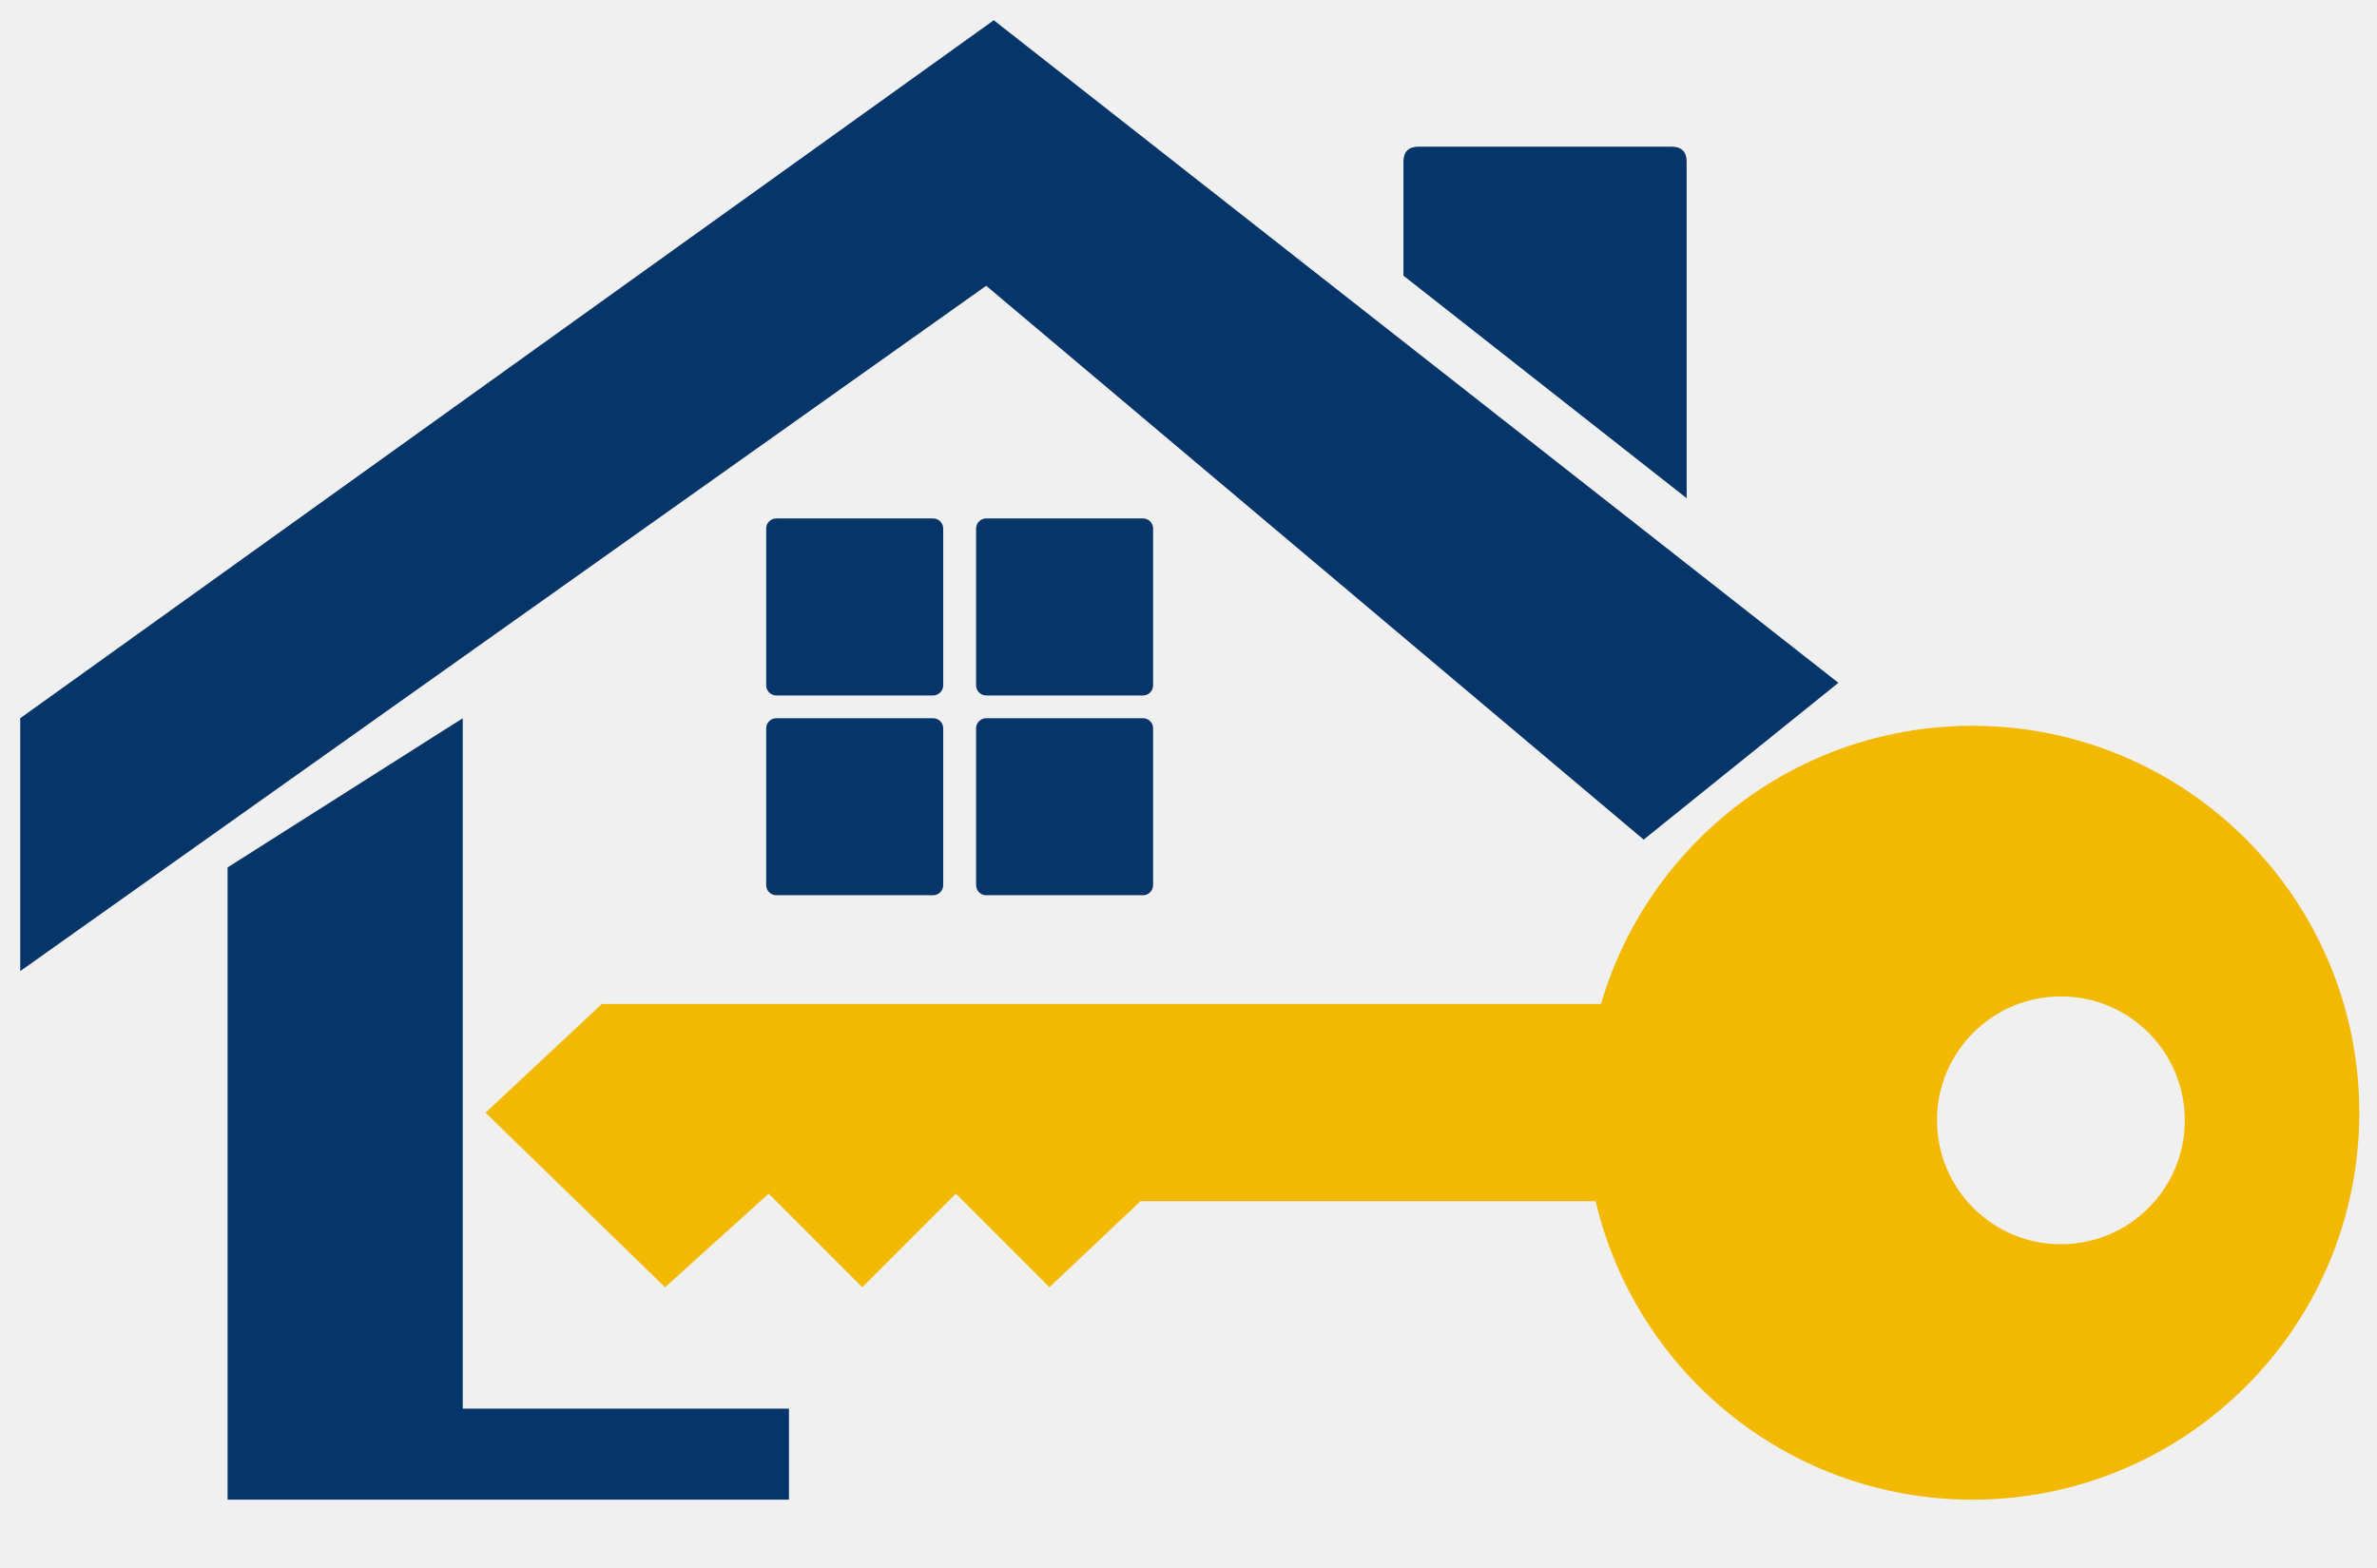
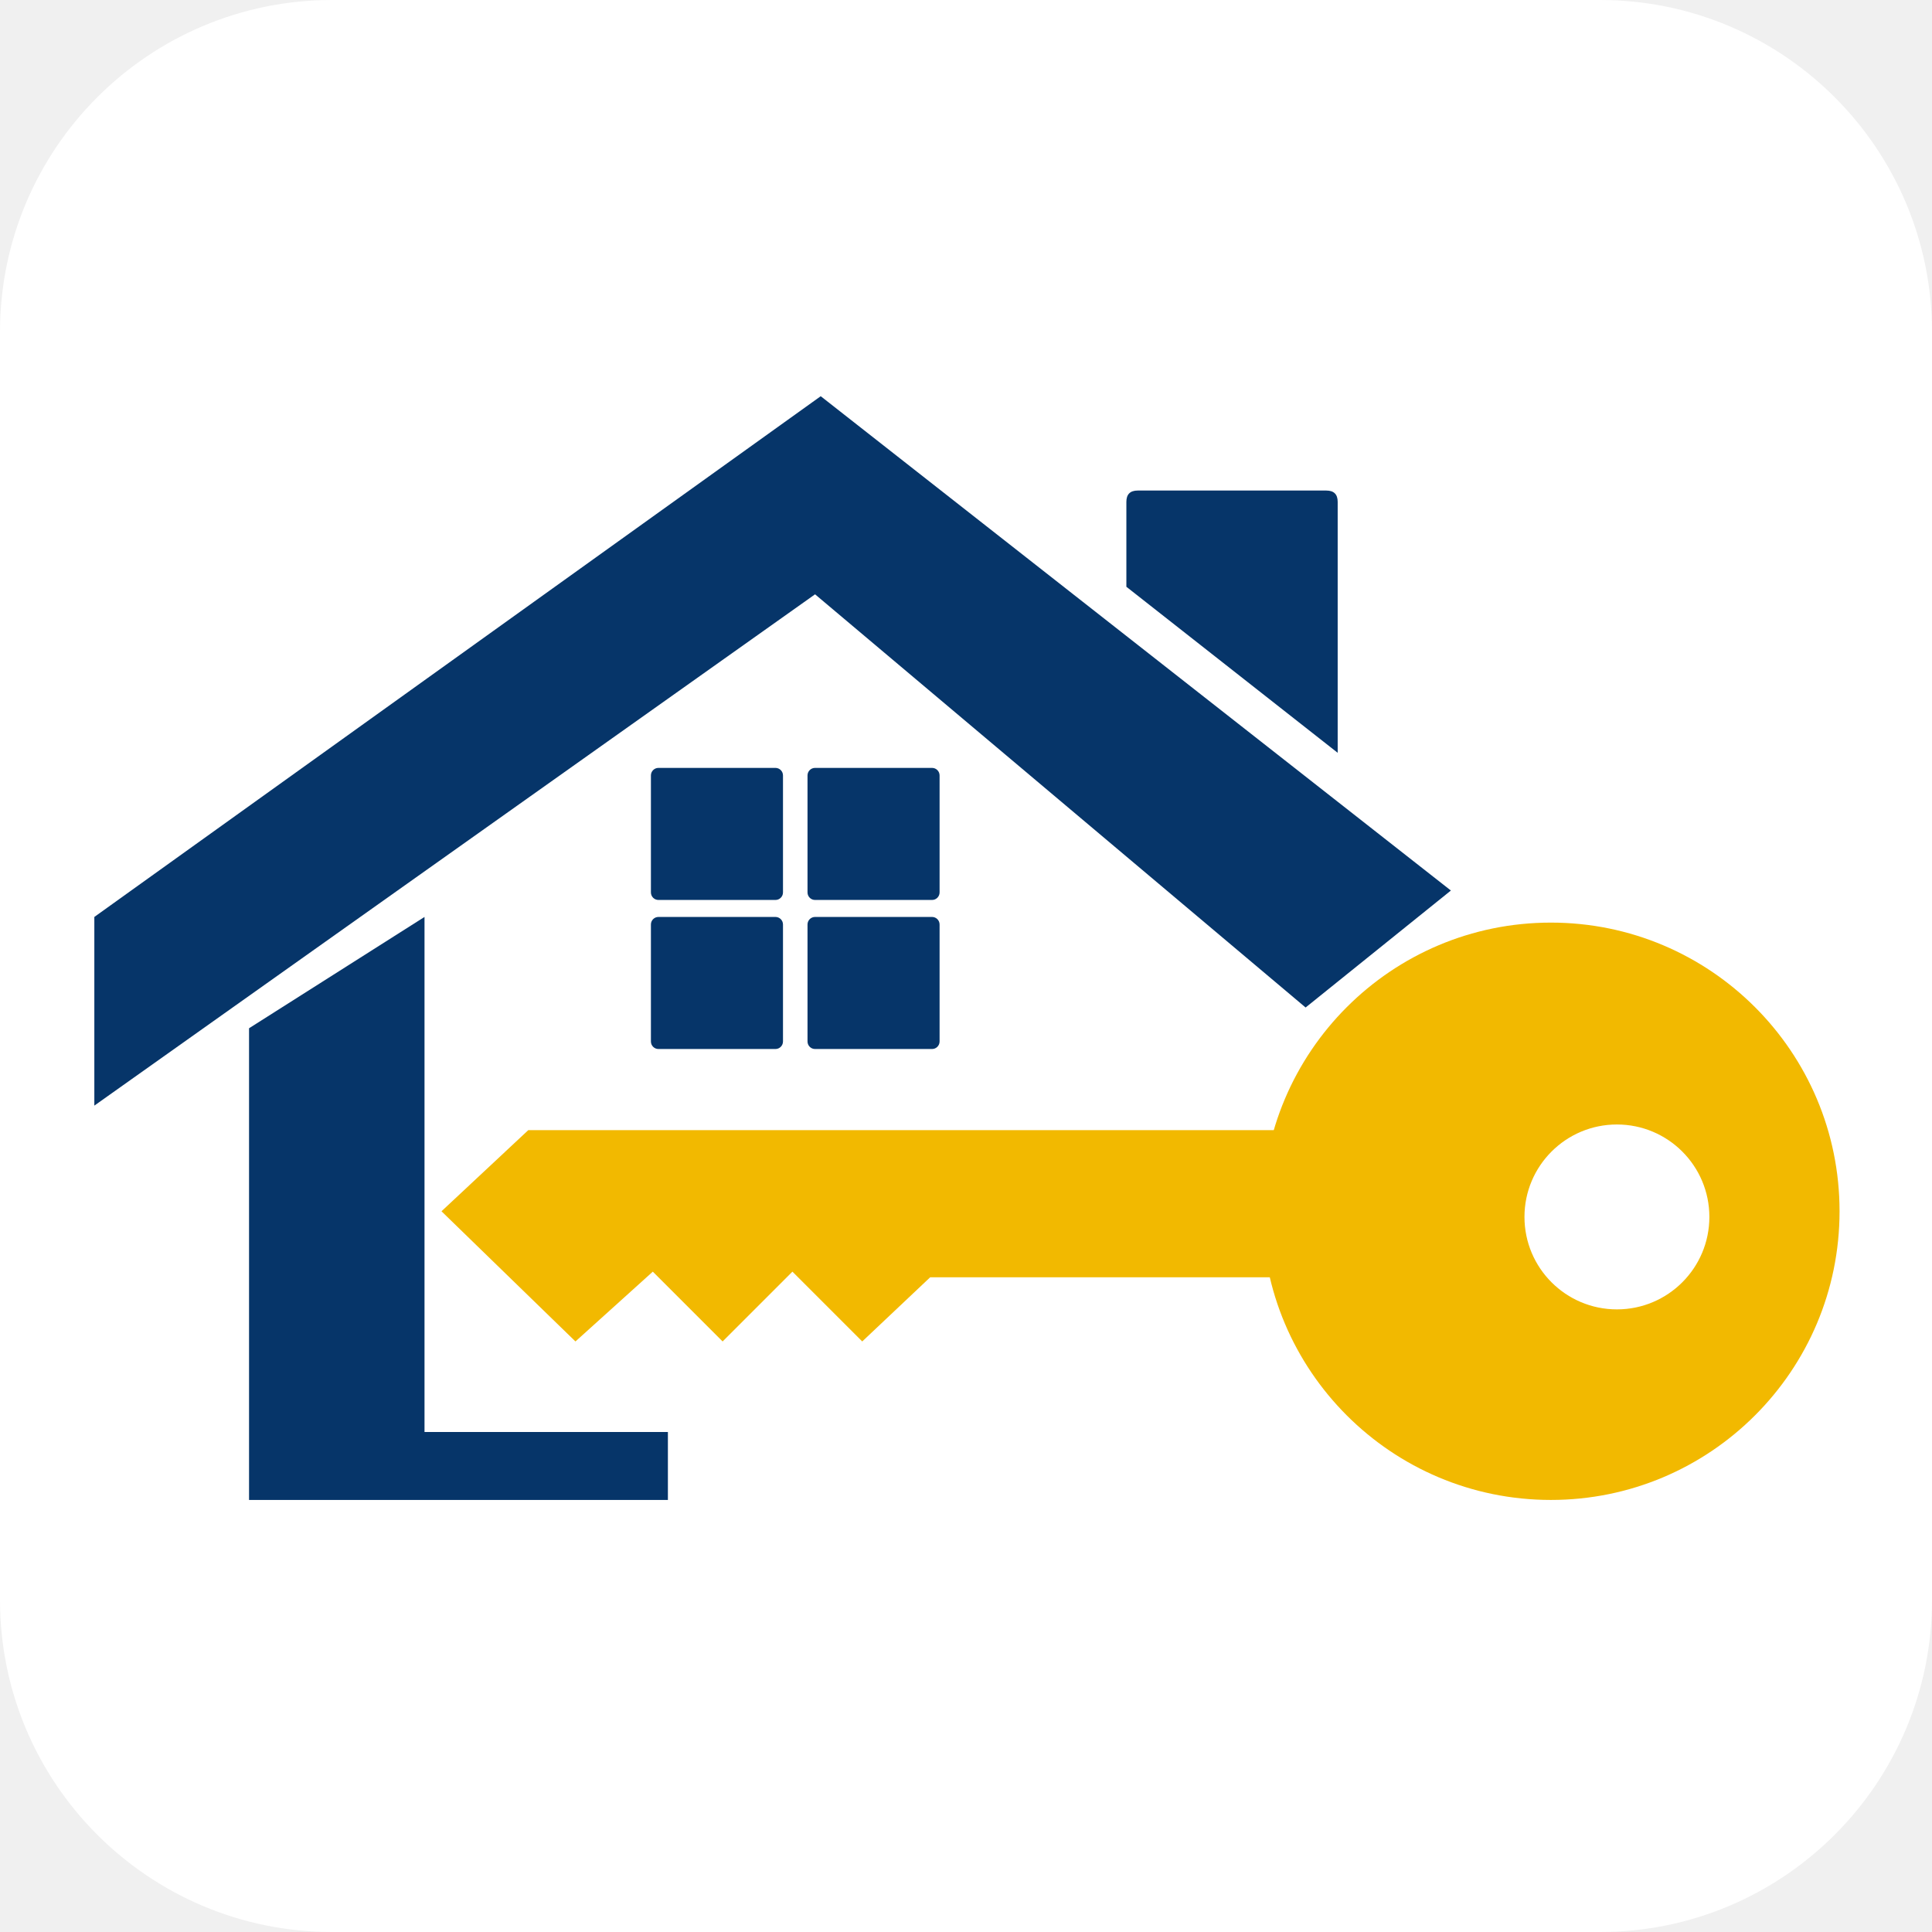
- <svg xmlns="http://www.w3.org/2000/svg" viewBox="0 0 940 620">
-   <g fill="#063569">
-     <path d="M8 284 393 8 727 270 650 332 390 113 8 384Z" />
-     <path d="M555 64Q555 58 561 58H661Q667 58 667 64V197L555 109Z" />
-     <path d="M90 343 183 284V557H312V593H90Z" />
-     <rect x="303" y="205" width="70" height="70" rx="4" />
-     <rect x="386" y="205" width="70" height="70" rx="4" />
-     <rect x="303" y="284" width="70" height="70" rx="4" />
-     <rect x="386" y="284" width="70" height="70" rx="4" />
-   </g>
-   <g fill="#F2B900">
-     <path d="M648 397H238L192 440 263 509 304 472 341 509 378 472 415 509 451 475H648Z" />
-     <path fill-rule="evenodd" d="M933 440a153 153 0 1 0-306 0 153 153 0 0 0 306 0ZM864 443a49 49 0 1 1-98 0 49 49 0 0 1 98 0Z" />
+ <svg xmlns="http://www.w3.org/2000/svg" width="1024" height="1024" viewBox="0 0 1024 1024">
+   <rect width="1024" height="1024" rx="176" fill="#ffffff" />
+   <g transform="translate(42 202)">
+     <g fill="#063569">
+       <path d="M8 284 393 8 727 270 650 332 390 113 8 384Z" />
+       <path d="M555 64Q555 58 561 58H661Q667 58 667 64V197L555 109Z" />
+       <path d="M90 343 183 284V557H312V593H90Z" />
+       <rect x="303" y="205" width="70" height="70" rx="4" />
+       <rect x="386" y="205" width="70" height="70" rx="4" />
+       <rect x="303" y="284" width="70" height="70" rx="4" />
+       <rect x="386" y="284" width="70" height="70" rx="4" />
+     </g>
+     <g fill="#F2B900">
+       <path d="M648 397H238L192 440 263 509 304 472 341 509 378 472 415 509 451 475H648Z" />
+       <path fill-rule="evenodd" d="M933 440a153 153 0 1 0-306 0 153 153 0 0 0 306 0ZM864 443a49 49 0 1 1-98 0 49 49 0 0 1 98 0Z" />
+     </g>
  </g>
</svg>
